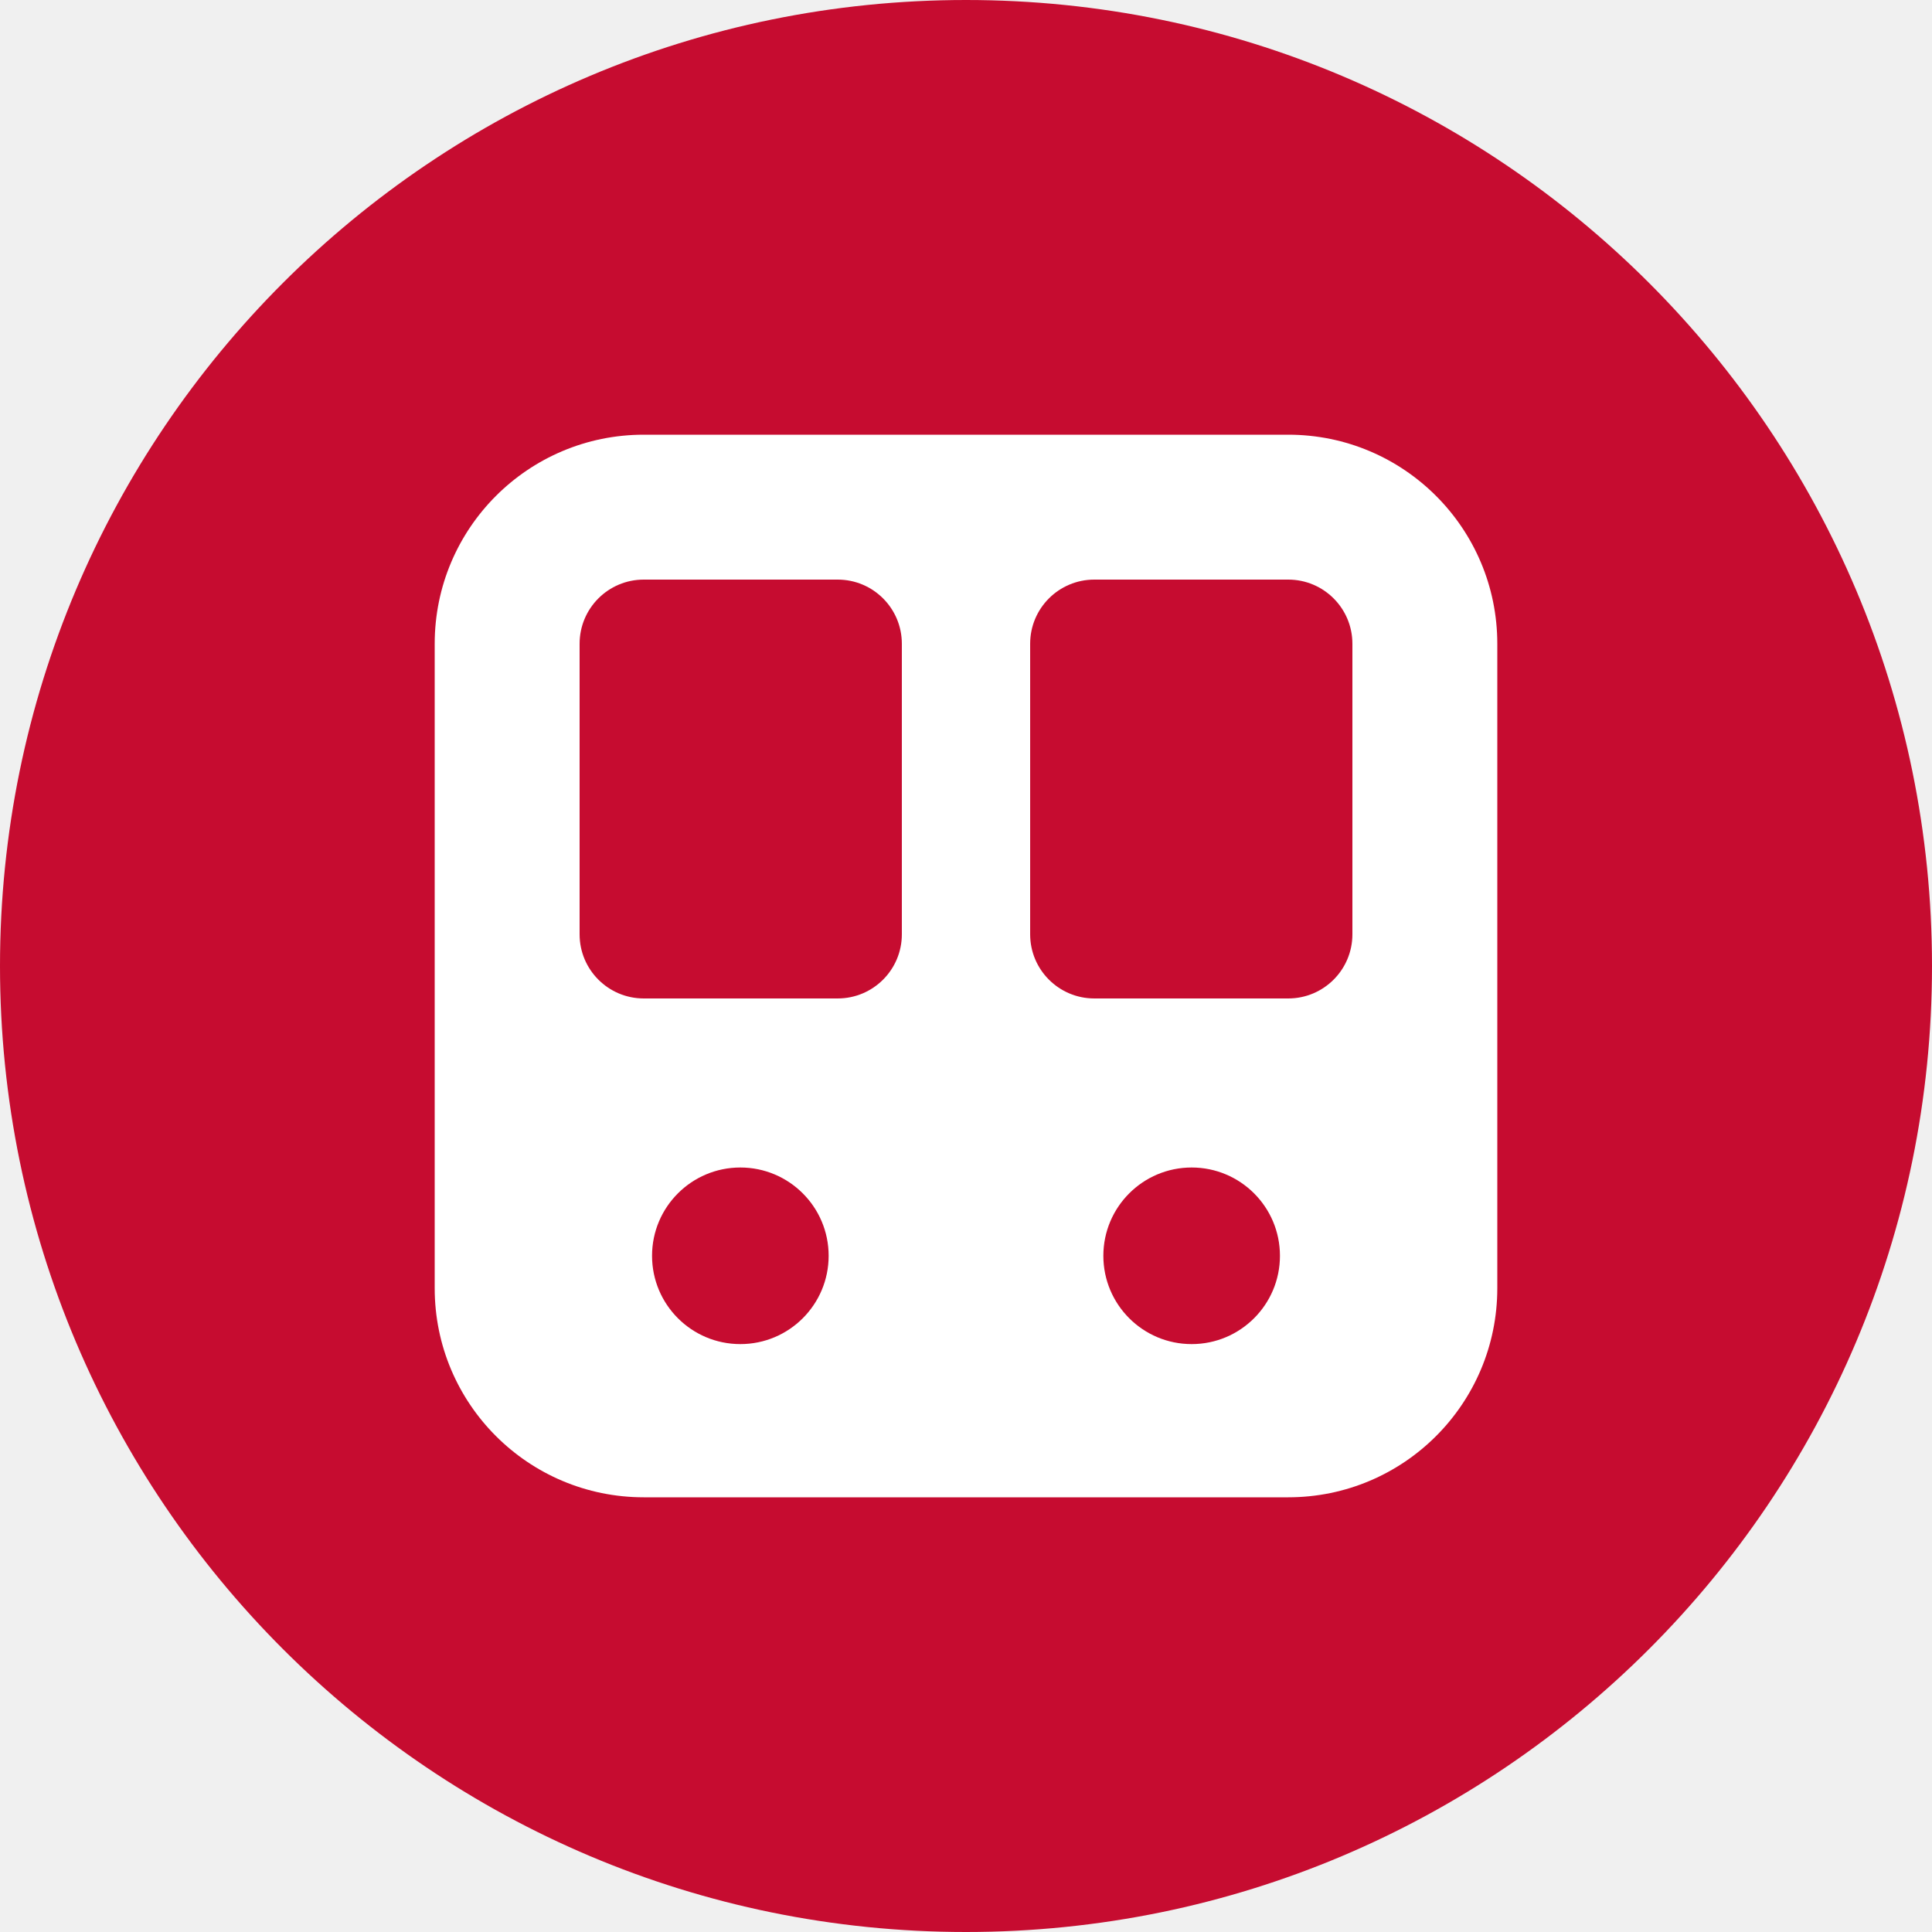
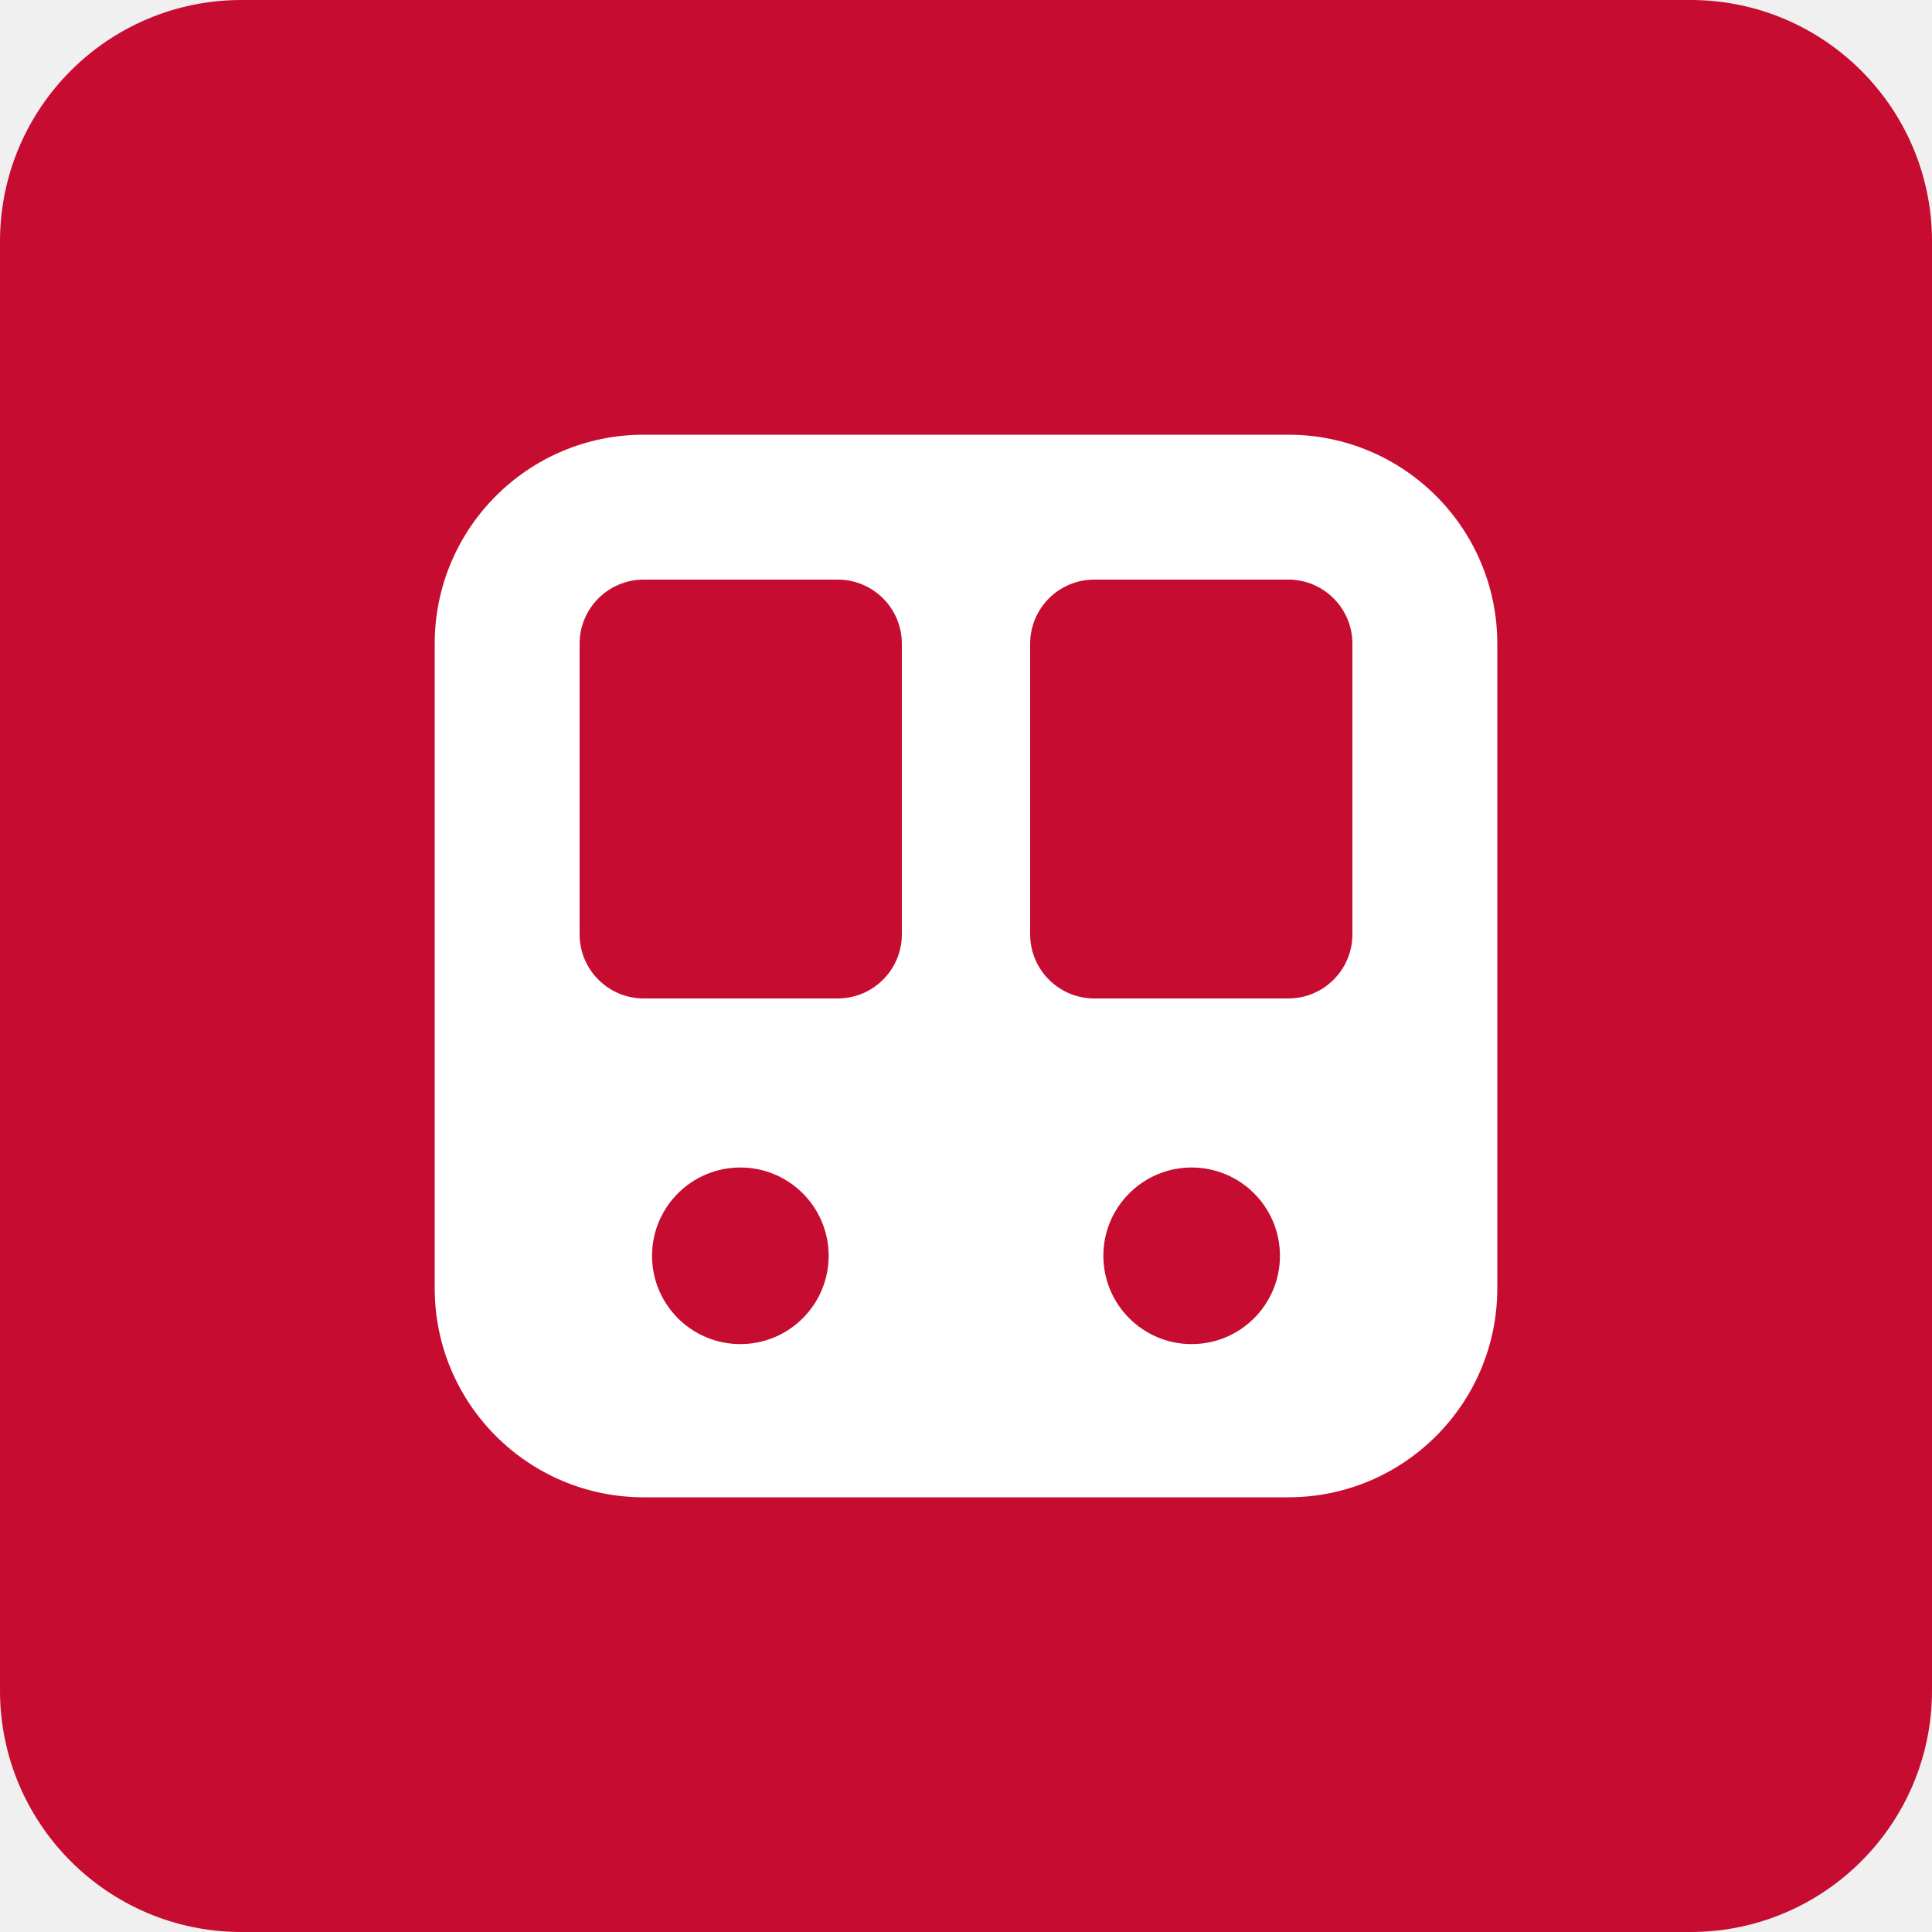
<svg xmlns="http://www.w3.org/2000/svg" width="256" height="256" viewBox="0 0 256 256">
-   <circle cx="128" cy="128" r="128" fill="#C60C30" />
+   <rect x="0" y="0" width="256" height="256" rx="32" fill="#C60C30" />
  <rect x="57.6" y="57.6" width="140.8" height="140.8" rx="27.7" fill="#ffffff" />
  <rect x="76.8" y="76.8" width="42.7" height="55.5" rx="8.5" fill="#C60C30" />
  <rect x="136.5" y="76.8" width="42.7" height="55.5" rx="8.5" fill="#C60C30" />
  <circle cx="98.1" cy="166.4" r="11.7" fill="#C60C30" />
  <circle cx="157.9" cy="166.4" r="11.7" fill="#C60C30" />
</svg>
